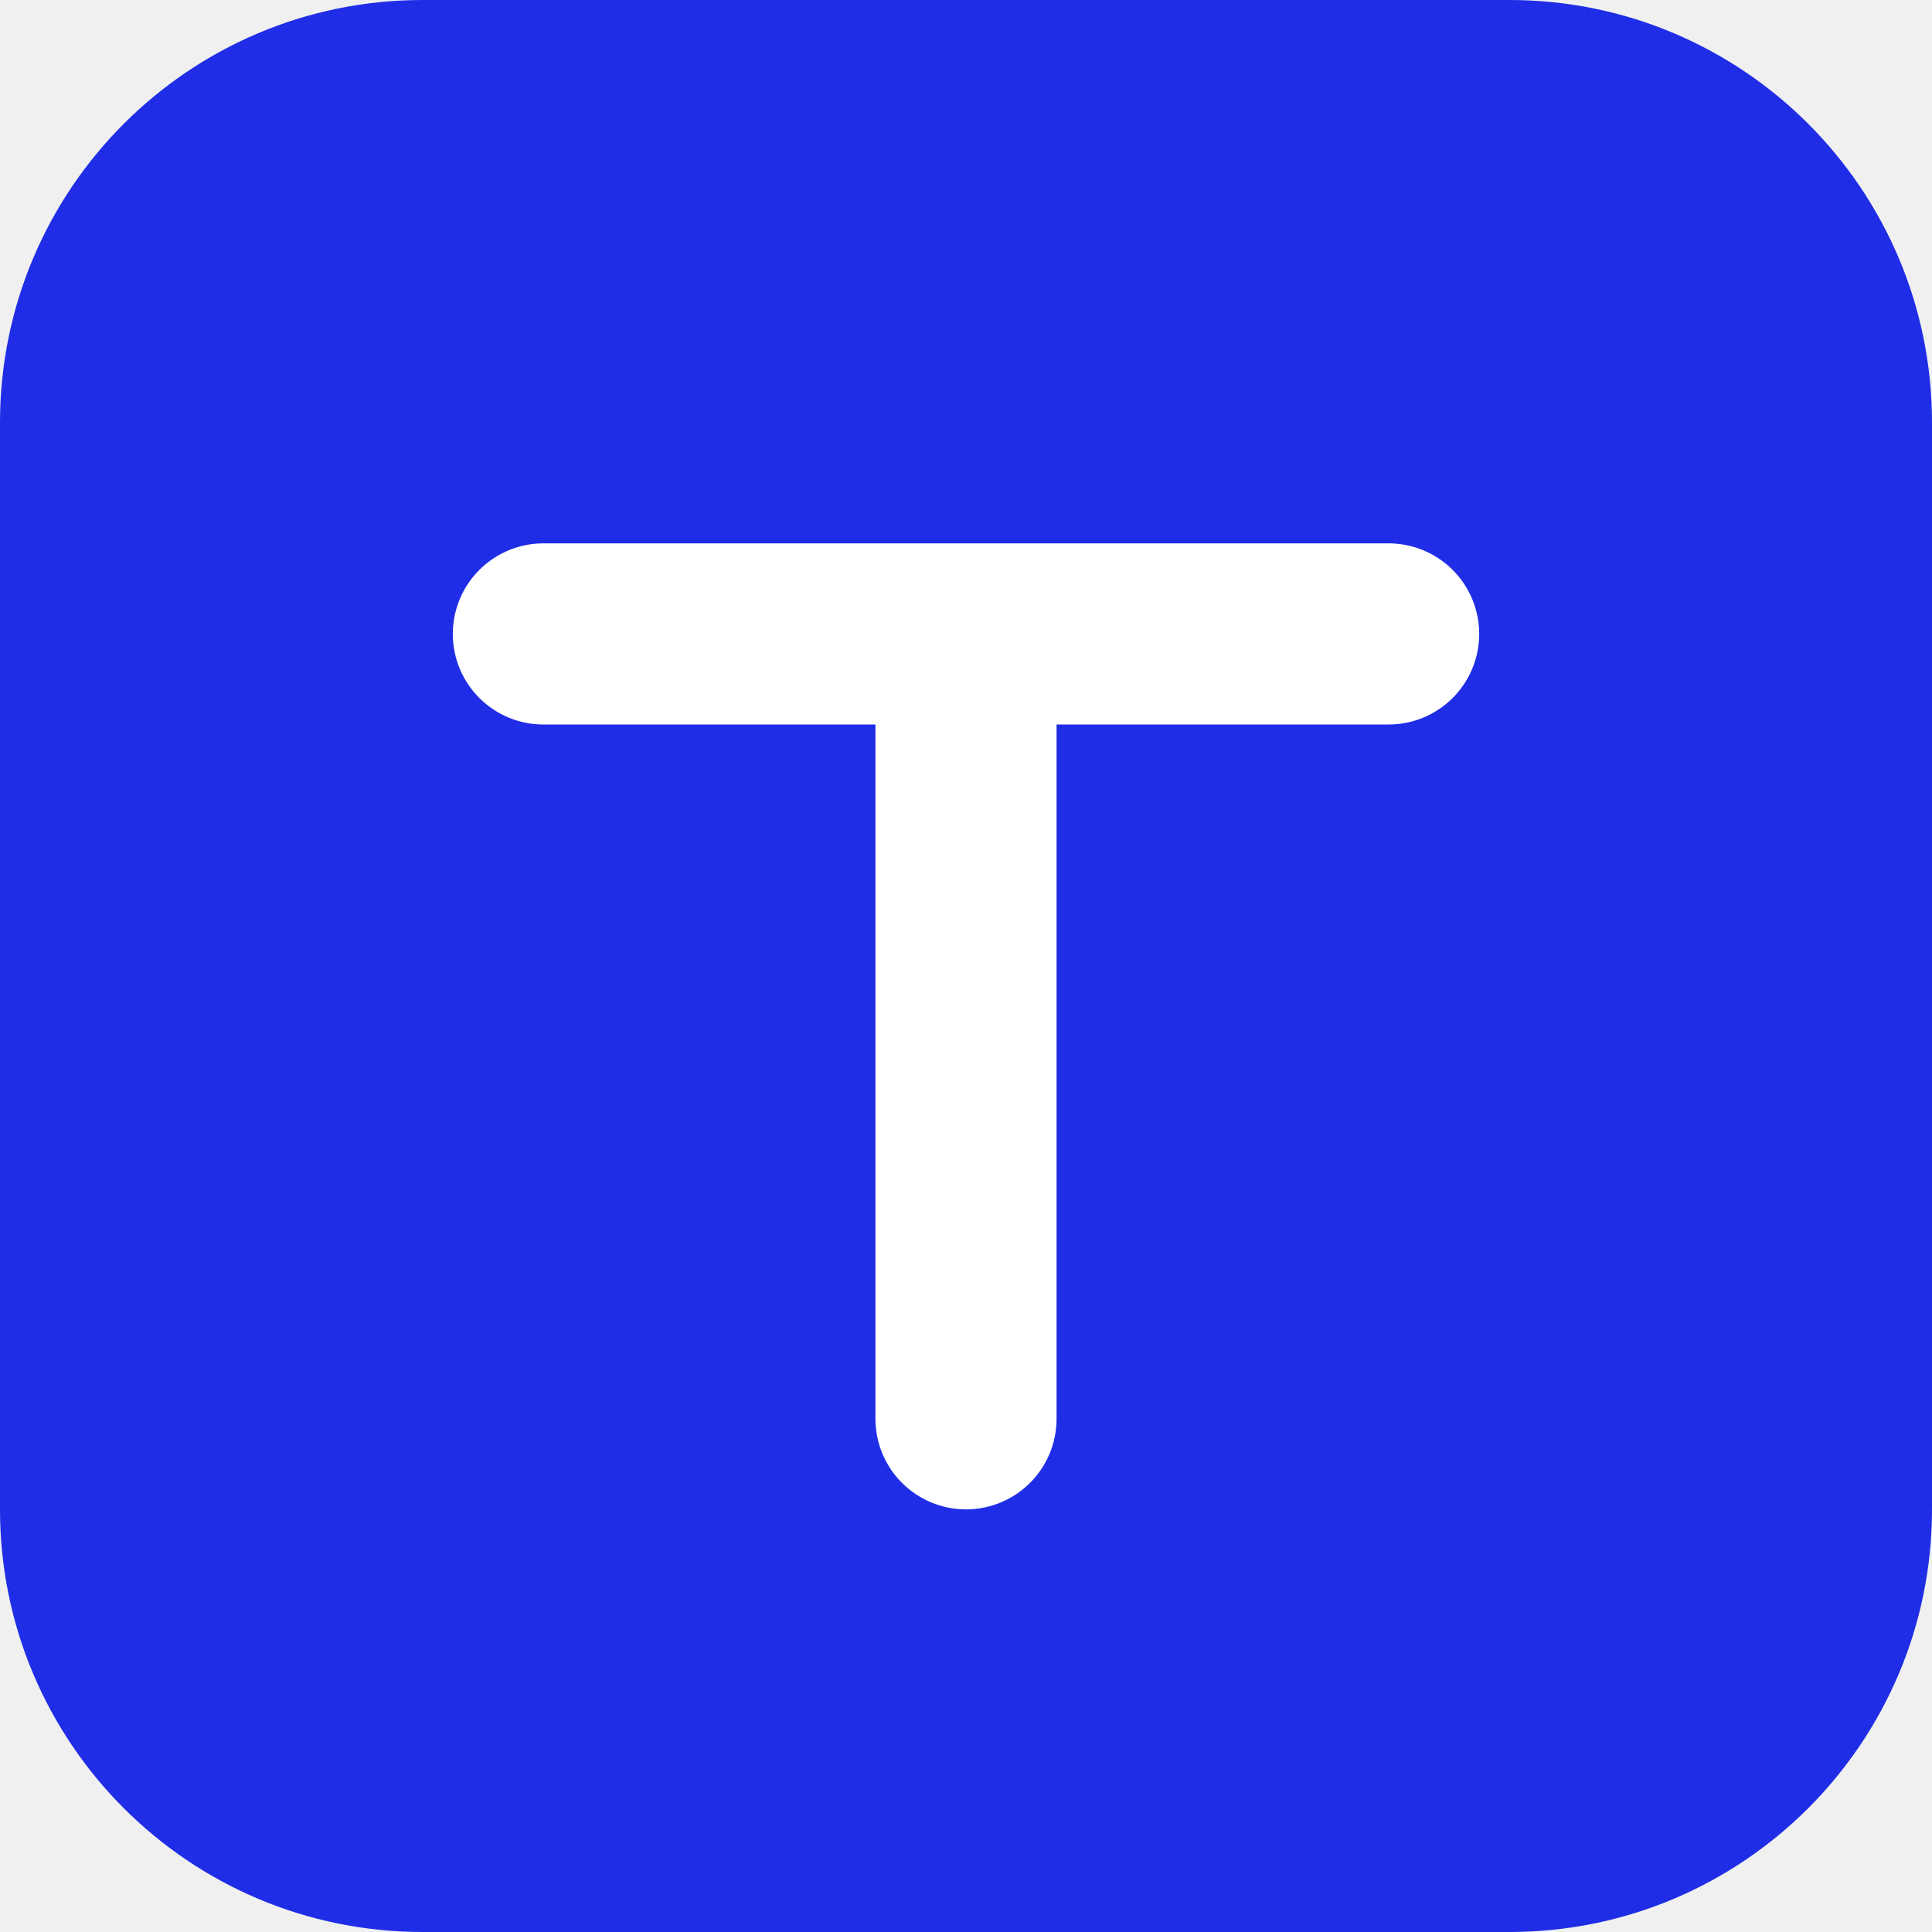
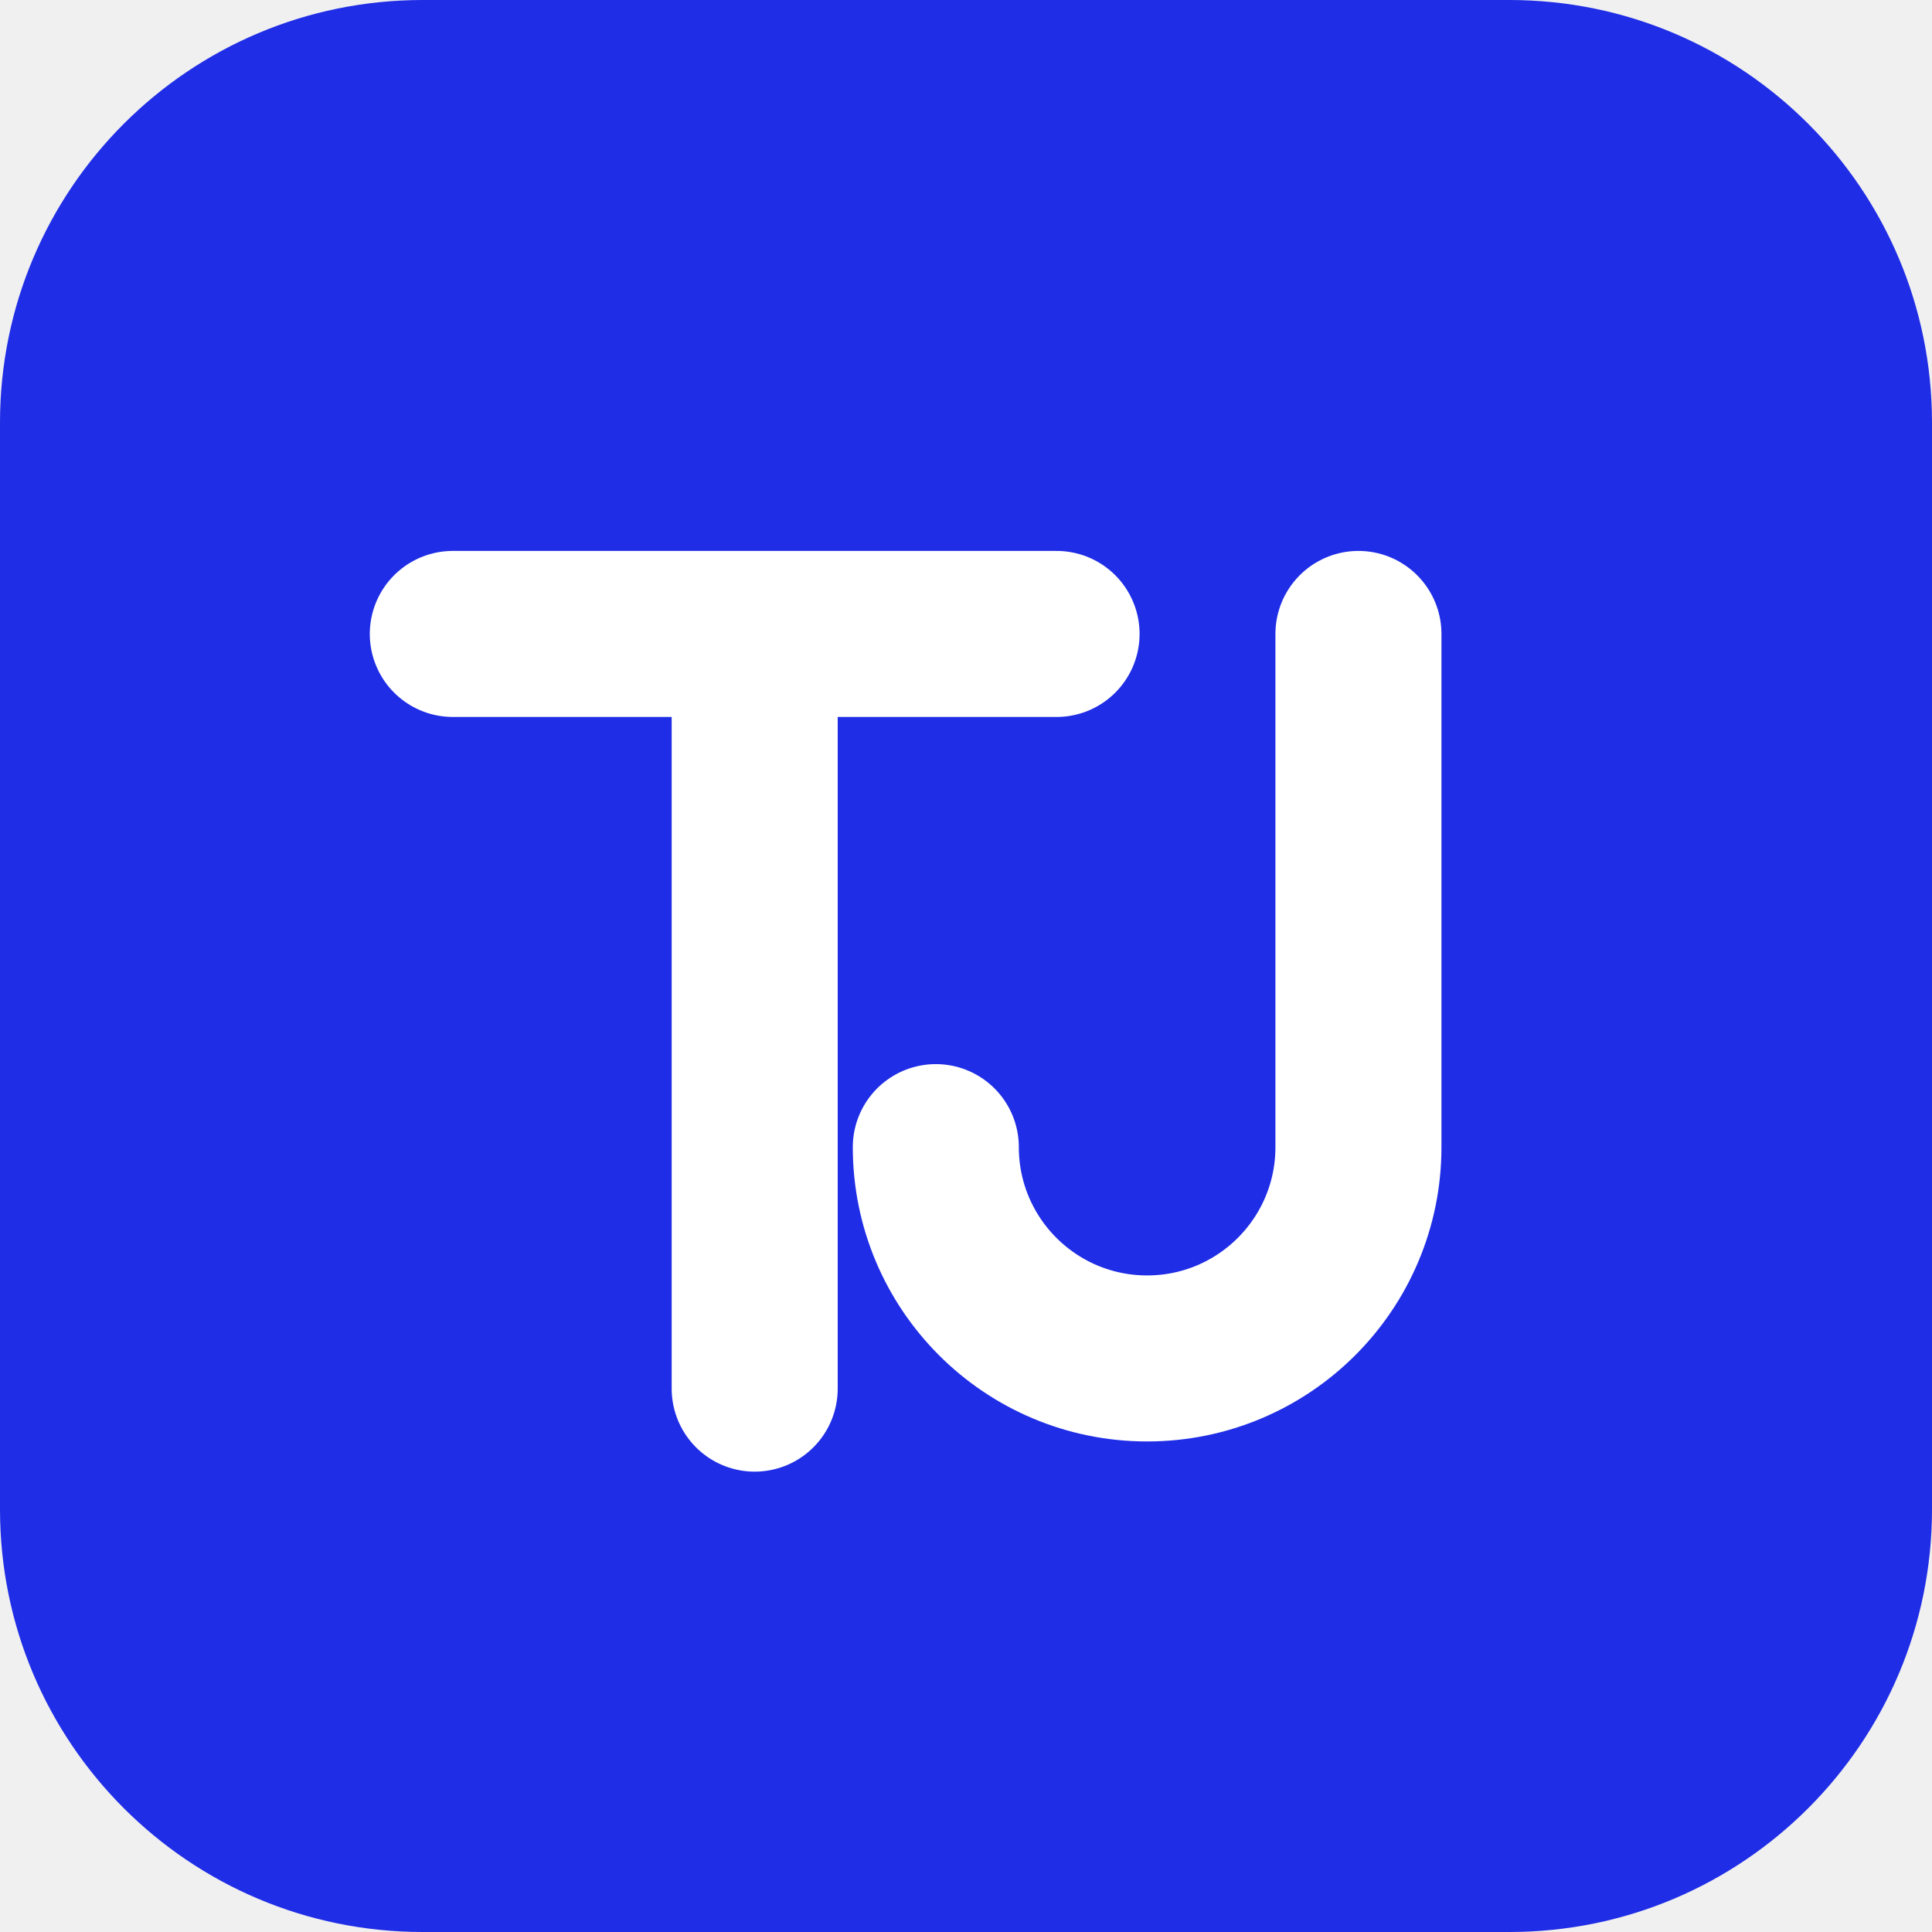
- <svg xmlns="http://www.w3.org/2000/svg" viewBox="0 0 64 64" role="img" aria-label="Teerawit Jumpadong">
+ <svg xmlns="http://www.w3.org/2000/svg" viewBox="0 0 64 64" role="img" aria-label="TJ, Teerawit Jumpadong">
  <rect width="64" height="64" rx="14" fill="#1f2de6" />
-   <path d="M18 21h28M32 21v26" fill="none" stroke="#ffffff" stroke-width="6" stroke-linecap="round" />
+   <g fill="none" stroke="#ffffff" stroke-width="5.5" stroke-linecap="round" stroke-linejoin="round">
+     <path d="M15 21h20M25 21v25" />
+     <path d="M45 21v17a7 7 0 0 1-14 0" />
+   </g>
</svg>
